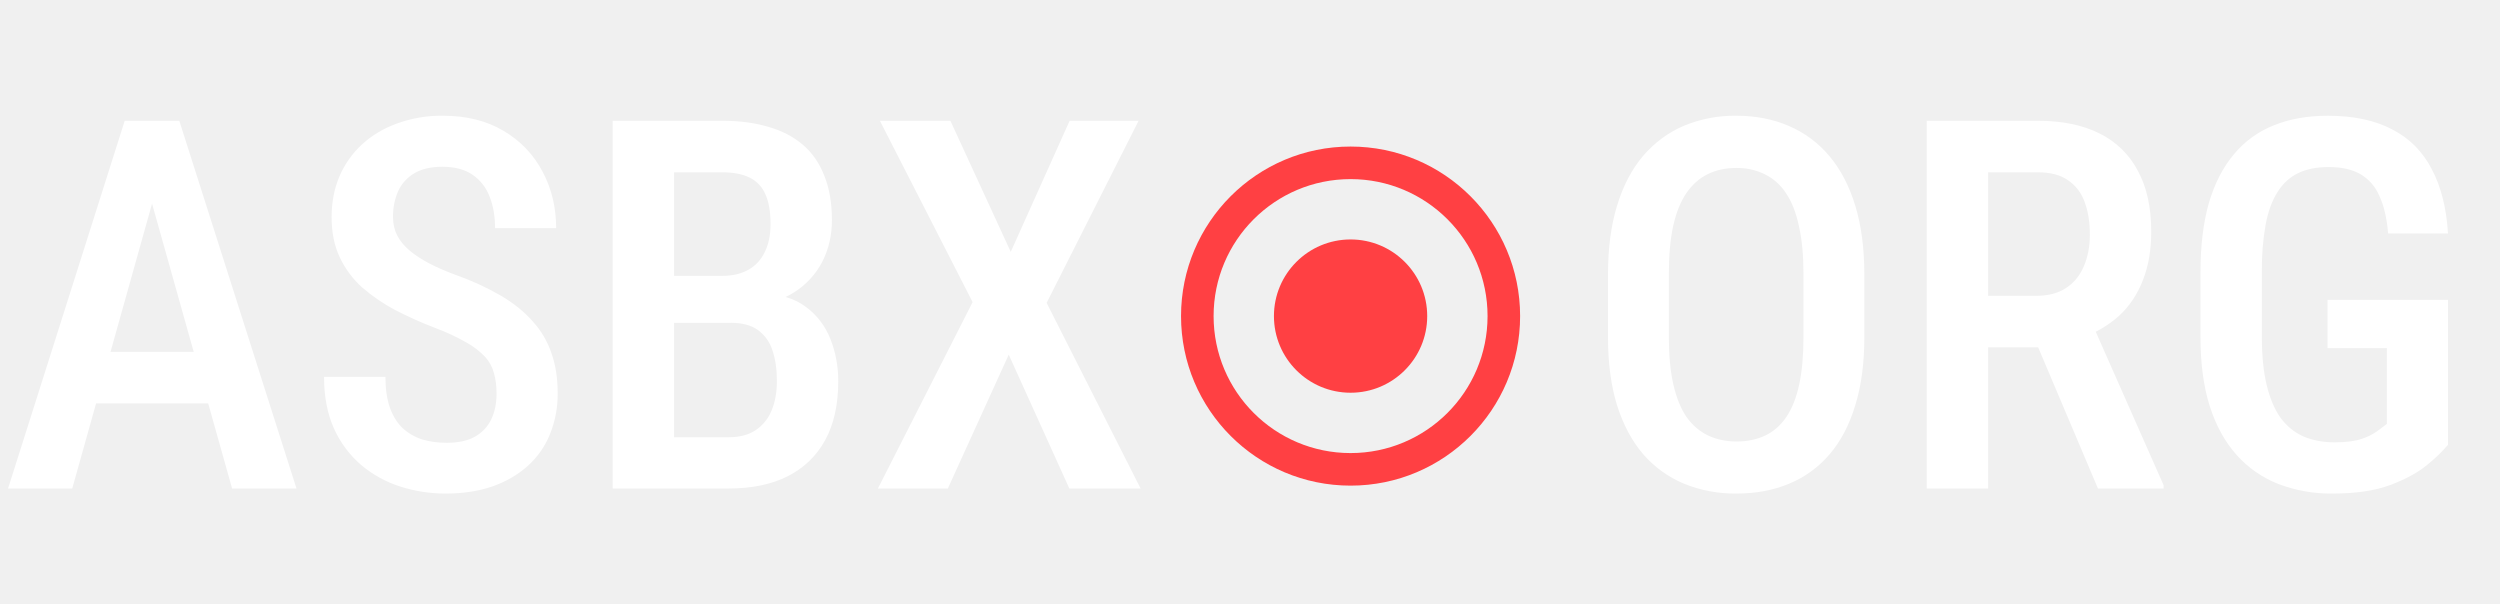
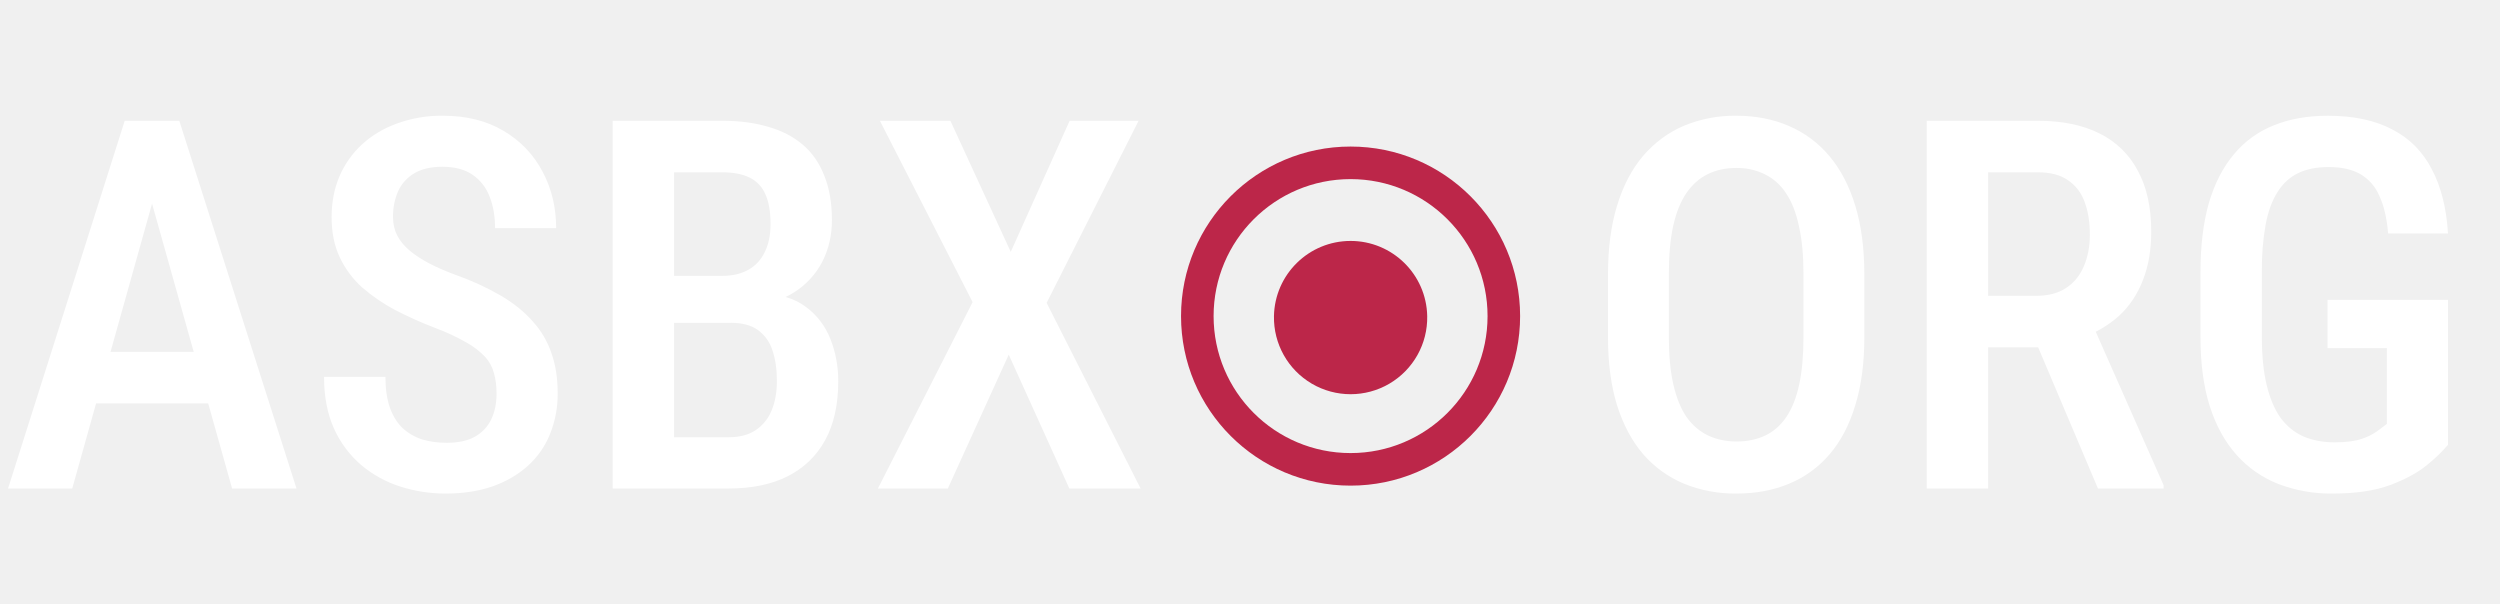
<svg xmlns="http://www.w3.org/2000/svg" width="87" height="21" fill="none">
  <path d="M5.607 5.96L2.514 17H.28L4.34 4.203h1.39l-.124 1.758zM8.077 17L4.975 5.96l-.15-1.757H6.24L10.318 17h-2.24zm.053-4.755v1.793H2.17v-1.793h5.96zm9.15 1.45c0-.263-.03-.498-.089-.703a1.33 1.33 0 00-.307-.571 2.695 2.695 0 00-.65-.501 7.238 7.238 0 00-1.073-.501 13.703 13.703 0 01-1.415-.633 6.224 6.224 0 01-1.151-.79 3.306 3.306 0 01-.774-1.047c-.187-.398-.281-.861-.281-1.388 0-.522.09-.997.273-1.424a3.23 3.23 0 01.79-1.116c.346-.317.756-.56 1.231-.73a4.499 4.499 0 011.573-.264c.826 0 1.532.176 2.118.528A3.53 3.53 0 0118.88 5.97c.316.592.474 1.248.474 1.968h-2.126c0-.416-.065-.785-.194-1.107a1.603 1.603 0 00-.598-.756c-.269-.181-.618-.272-1.045-.272-.393 0-.718.076-.976.228-.252.153-.44.36-.562.624a2.208 2.208 0 00-.176.906c0 .234.05.448.15.641.099.188.242.36.43.519.187.158.416.307.685.448.27.14.58.275.932.404a9.35 9.35 0 011.565.72c.445.265.811.56 1.098.889.293.322.51.688.65 1.098.147.41.22.876.22 1.398a3.69 3.69 0 01-.272 1.441 2.974 2.974 0 01-.774 1.099c-.34.305-.75.542-1.23.712-.48.164-1.02.246-1.617.246a5.163 5.163 0 01-1.591-.246 4.026 4.026 0 01-1.354-.747 3.653 3.653 0 01-.949-1.275c-.228-.51-.343-1.107-.343-1.793h2.136c0 .41.05.762.15 1.055.1.287.243.524.43.712.193.181.42.316.677.404.264.082.557.123.879.123.398 0 .723-.07.975-.21.258-.147.449-.35.572-.607.123-.258.184-.557.184-.897zm8.155-2.46h-2.61L22.816 9.6h2.312c.357 0 .662-.07.914-.211s.442-.346.571-.616c.135-.27.202-.594.202-.975 0-.422-.058-.765-.175-1.028a1.134 1.134 0 00-.554-.59c-.246-.122-.563-.184-.95-.184h-1.678V17h-2.136V4.203h3.815c.597 0 1.13.07 1.6.211.474.135.875.343 1.203.624.329.281.578.642.747 1.081.176.434.264.95.264 1.547 0 .521-.111 1.002-.334 1.441a2.76 2.76 0 01-.993 1.073c-.434.275-.973.44-1.617.492l-.572.562zM25.357 17h-3.234l.984-1.784h2.25c.381 0 .695-.082.94-.246a1.5 1.5 0 00.555-.686c.123-.293.184-.636.184-1.028 0-.41-.053-.768-.158-1.072a1.379 1.379 0 00-.51-.704c-.234-.164-.545-.246-.931-.246h-2.154L23.3 9.6h2.75l.493.624c.615.011 1.116.164 1.503.457.387.287.67.659.852 1.116.182.457.273.946.273 1.468 0 .814-.152 1.5-.457 2.056-.305.551-.741.97-1.31 1.257-.562.281-1.245.422-2.048.422zm7.717-12.797l2.1 4.562 2.049-4.562h2.4l-3.2 6.337 3.27 6.46h-2.48l-2.109-4.658L32.985 17h-2.434l3.296-6.486-3.226-6.31h2.452z" fill="#fff" />
-   <path fill-rule="evenodd" clip-rule="evenodd" d="M47 6.233a4.767 4.767 0 100 9.534 4.767 4.767 0 000-9.534zM41.1 11a5.9 5.9 0 1111.8 0 5.9 5.9 0 01-11.8 0z" fill="#FF4043" />
-   <path d="M49.667 11a2.667 2.667 0 11-5.334 0 2.667 2.667 0 015.334 0z" fill="#FF4043" />
+   <path fill-rule="evenodd" clip-rule="evenodd" d="M47 6.233a4.767 4.767 0 100 9.534 4.767 4.767 0 000-9.534zM41.1 11a5.9 5.9 0 1111.8 0 5.9 5.9 0 01-11.8 0z" fill="#BC2649" />
+   <path d="M49.667 11a2.667 2.667 0 11-5.333 0 2.667 2.667 0 015.333 0z" fill="#BC2649" />
  <path d="M64.879 9.556v2.18c0 .902-.106 1.693-.317 2.372-.205.68-.503 1.248-.896 1.705a3.689 3.689 0 01-1.406 1.02c-.545.229-1.154.343-1.828.343a4.727 4.727 0 01-1.829-.343 3.858 3.858 0 01-1.415-1.02c-.392-.457-.697-1.025-.914-1.705-.21-.68-.316-1.47-.316-2.373v-2.18c0-.913.105-1.713.316-2.399.211-.691.513-1.268.906-1.731.398-.463.87-.812 1.415-1.046a4.6 4.6 0 011.82-.352c.673 0 1.282.118 1.827.352a3.756 3.756 0 011.415 1.046c.393.463.695 1.04.906 1.731.21.686.316 1.486.316 2.4zm-2.118 2.18V9.537c0-.65-.053-1.207-.159-1.67-.1-.469-.248-.85-.448-1.142a1.842 1.842 0 00-.738-.66 2.176 2.176 0 00-1.002-.22c-.37 0-.7.074-.993.22-.287.141-.533.36-.738.66-.2.293-.352.673-.457 1.142-.1.463-.15 1.02-.15 1.67v2.197c0 .639.053 1.19.158 1.653.106.457.258.832.457 1.125.206.287.454.5.747.641.293.14.624.211.994.211.375 0 .709-.07 1.002-.21.293-.141.536-.355.73-.642.198-.293.348-.668.447-1.125.1-.463.15-1.014.15-1.653zm4.289-7.533h3.867c.844 0 1.559.147 2.144.44a2.988 2.988 0 011.336 1.3c.311.569.466 1.275.466 2.119 0 .638-.096 1.2-.29 1.687-.187.486-.46.896-.817 1.23a3.78 3.78 0 01-1.292.765l-.624.343h-3.27l-.008-1.793h2.302c.416 0 .762-.09 1.037-.273.276-.181.48-.433.616-.755.14-.323.21-.689.21-1.099 0-.44-.061-.82-.184-1.143a1.519 1.519 0 00-.58-.755c-.264-.182-.612-.273-1.046-.273h-1.731V17H67.05V4.203zM73.009 17l-2.435-5.748 2.224-.009 2.496 5.643V17h-2.285zm12.181-6.565v5.044a5.572 5.572 0 01-.72.695c-.317.264-.744.498-1.284.703-.533.2-1.207.299-2.021.299a5.114 5.114 0 01-1.88-.334 3.8 3.8 0 01-1.451-1.01c-.404-.452-.715-1.015-.932-1.688-.216-.68-.325-1.483-.325-2.409V9.46c0-.914.097-1.71.29-2.39.2-.68.49-1.246.87-1.697a3.429 3.429 0 011.389-1.01c.545-.223 1.172-.335 1.88-.335.897 0 1.644.159 2.242.475.604.31 1.063.773 1.38 1.389.322.609.51 1.353.562 2.232h-2.083c-.046-.539-.149-.976-.307-1.31a1.583 1.583 0 00-.66-.755c-.287-.164-.656-.246-1.107-.246-.41 0-.761.07-1.055.21-.292.141-.533.36-.72.66-.188.293-.325.668-.413 1.125a8.78 8.78 0 00-.132 1.634v2.294c0 .645.056 1.199.167 1.662.111.462.272.843.483 1.142.217.293.484.51.8.65.317.135.677.203 1.081.203.399 0 .715-.041.95-.123a1.96 1.96 0 00.544-.273c.135-.105.243-.187.326-.246v-2.637h-2.066v-1.678h4.192z" fill="#fff" />
</svg>
